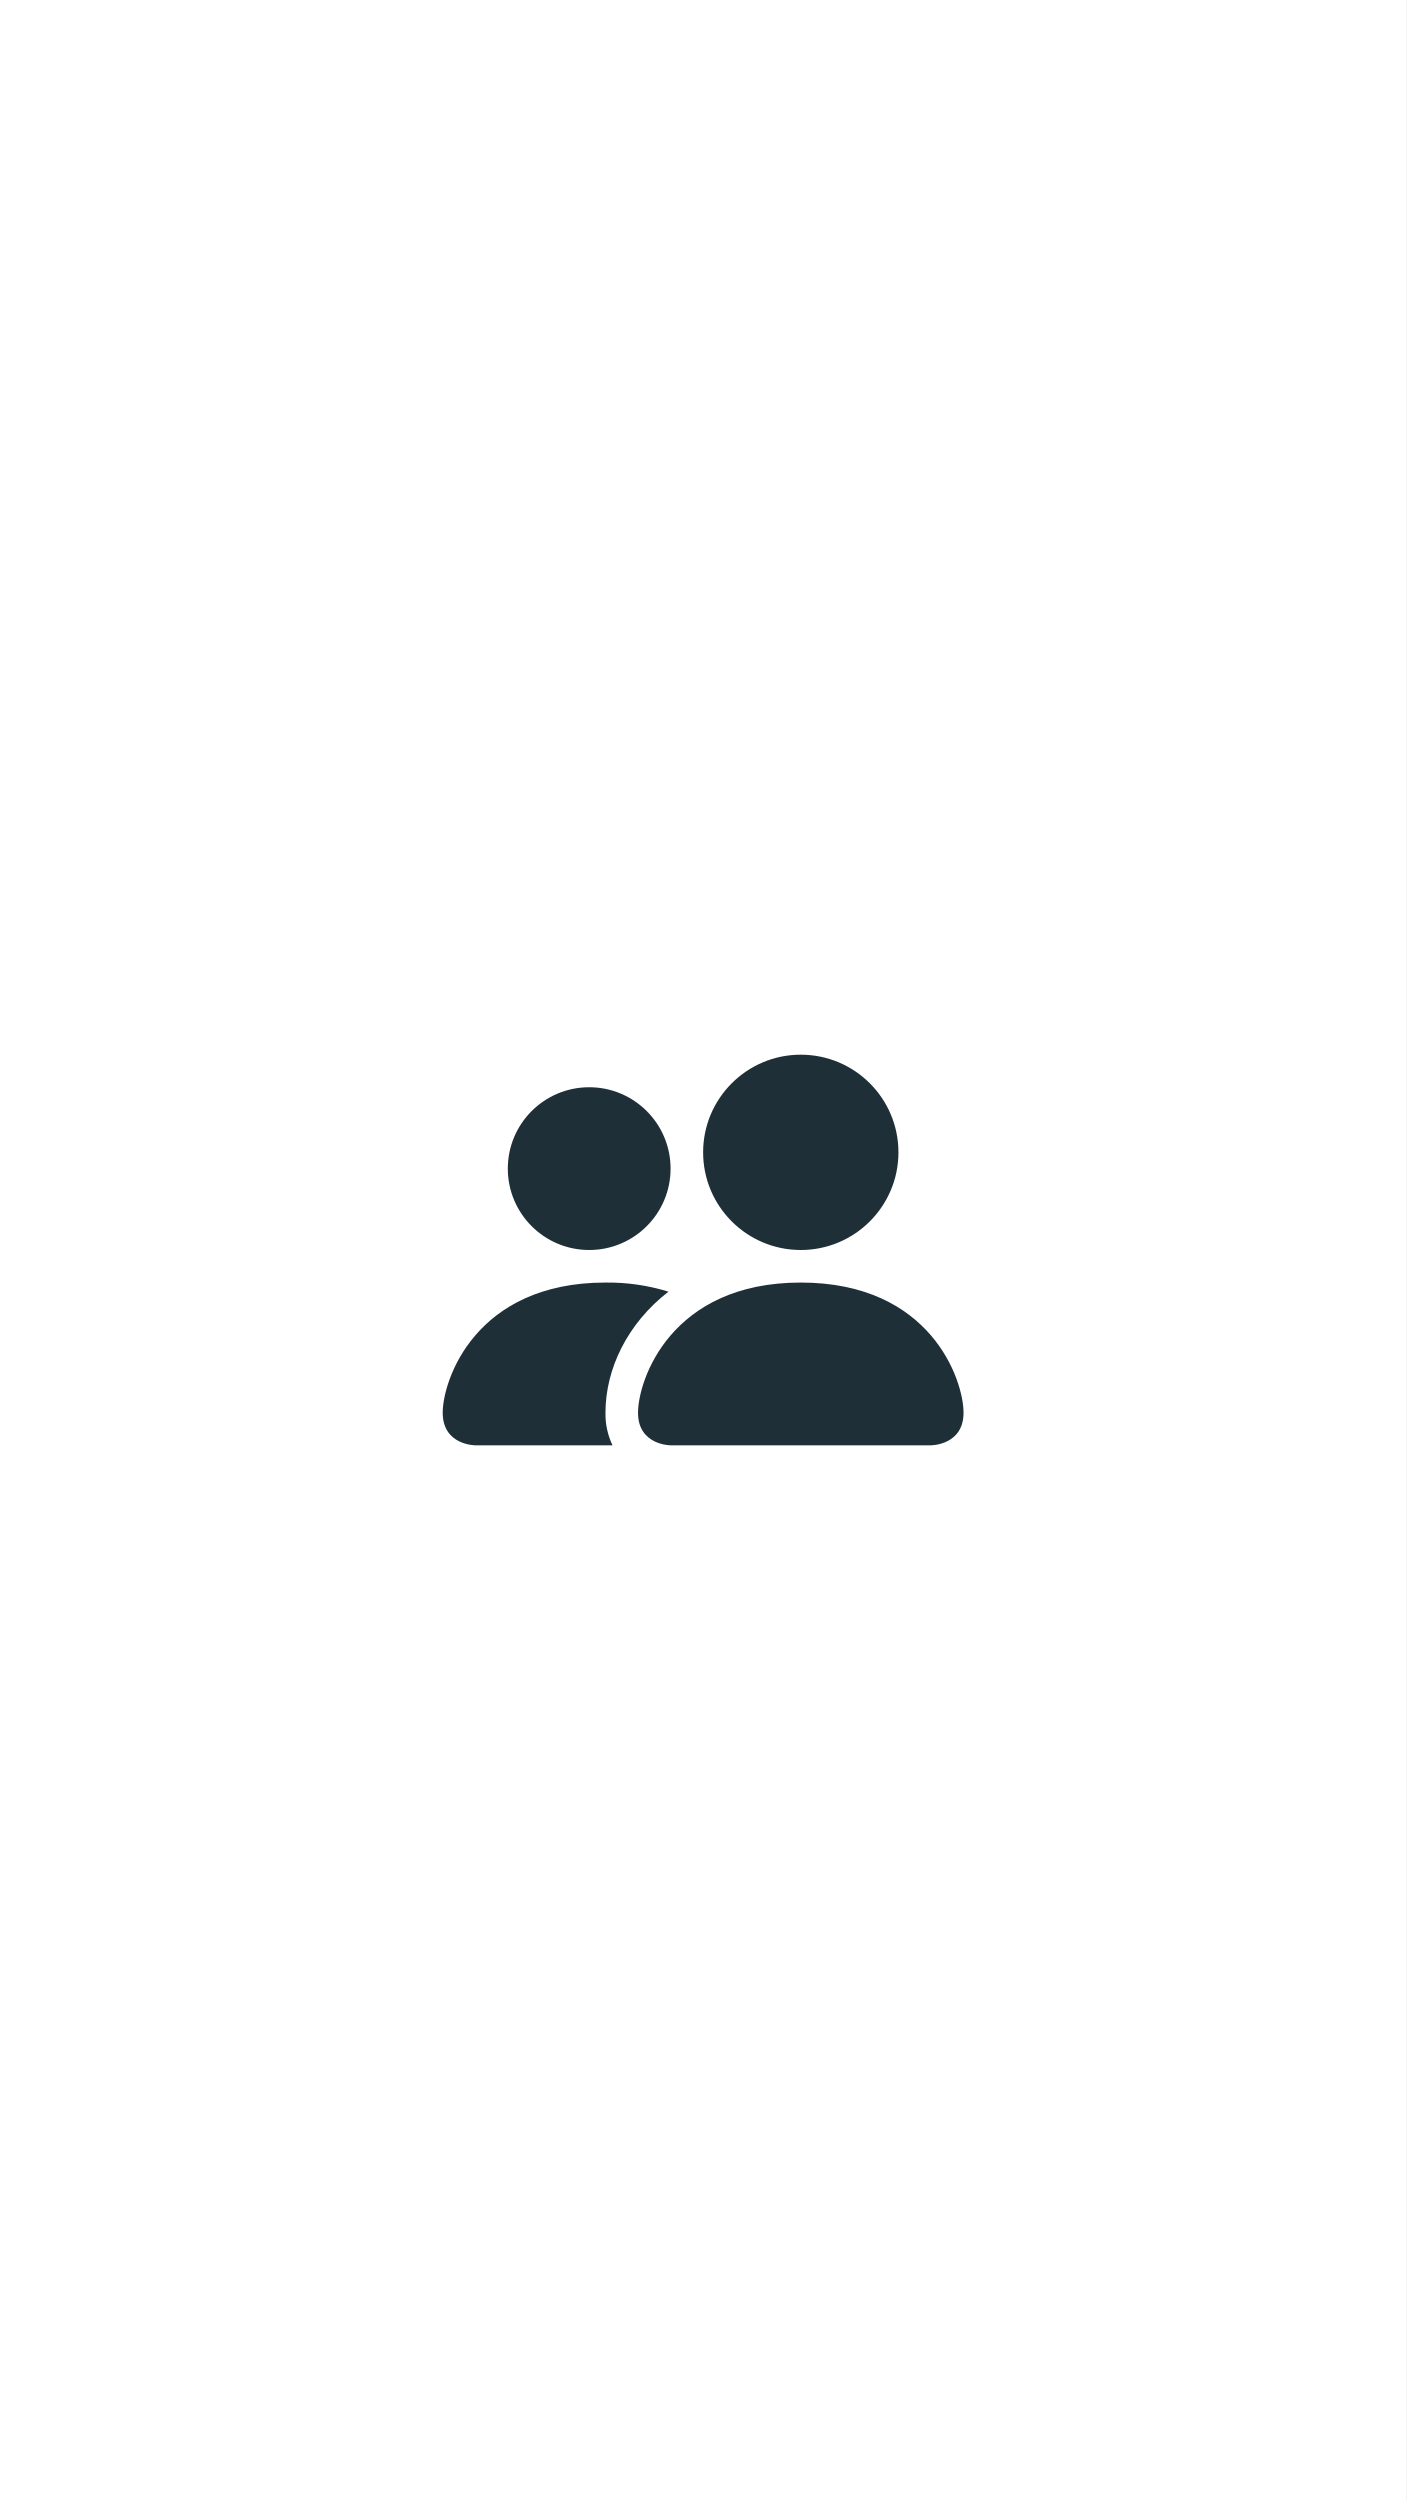
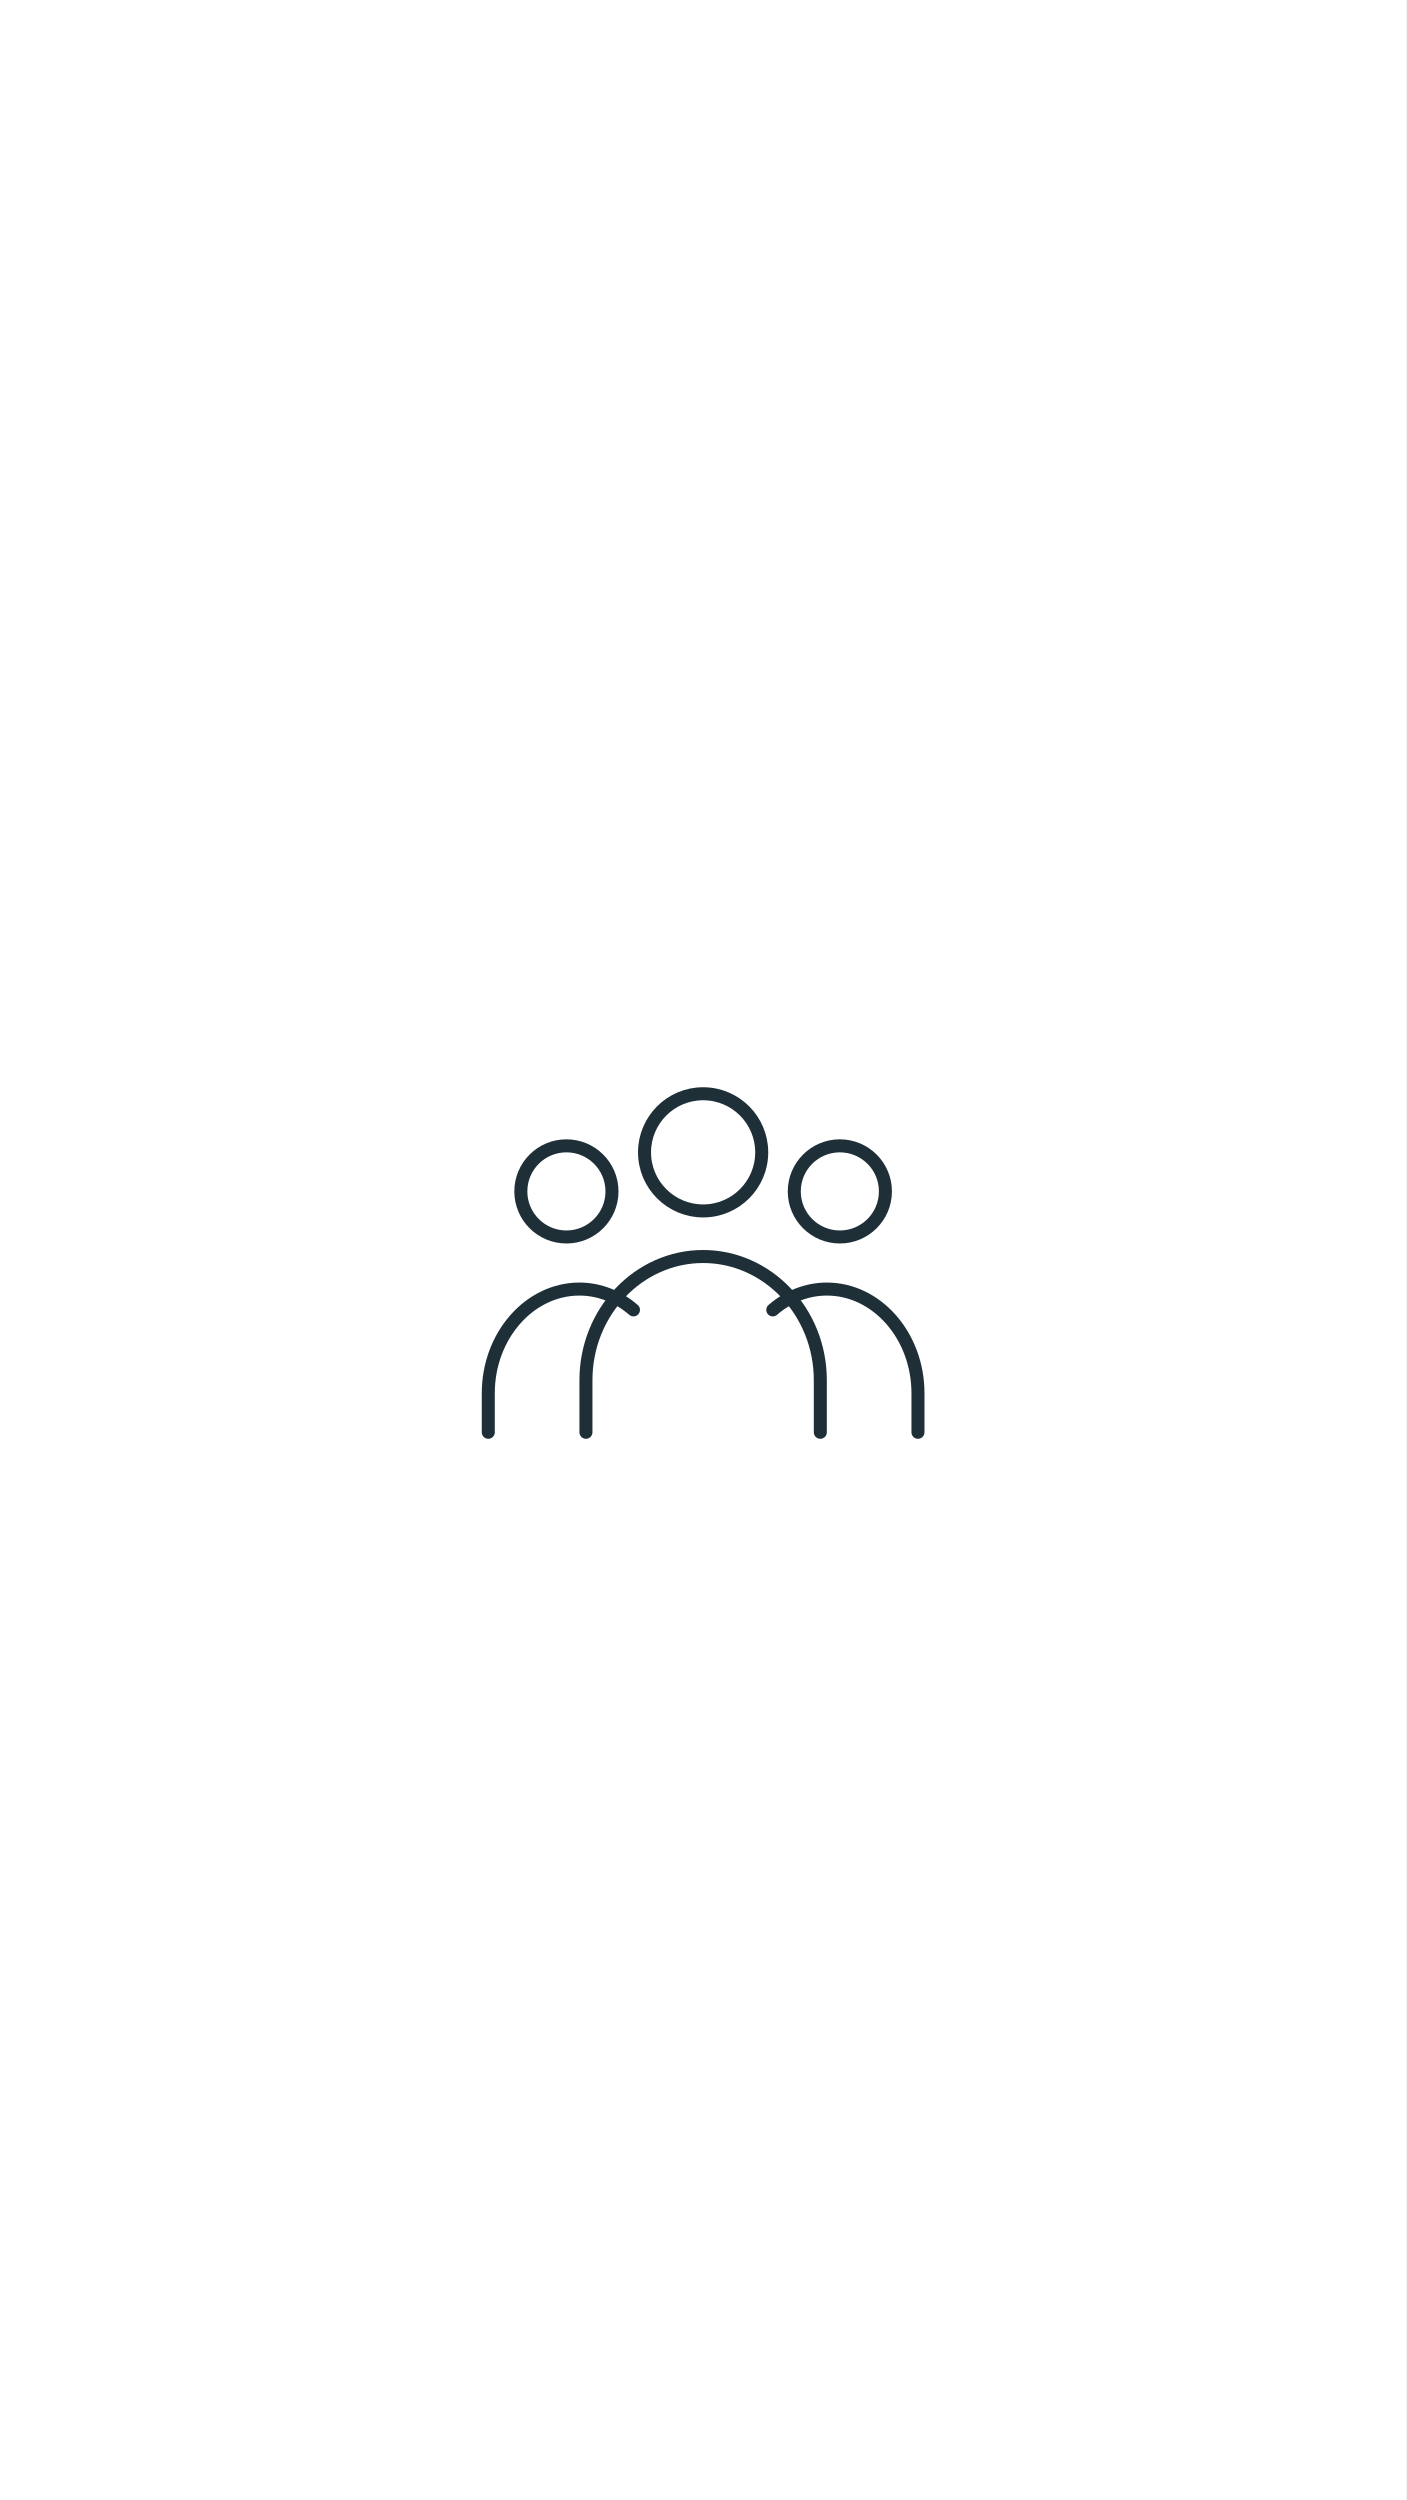
<svg xmlns="http://www.w3.org/2000/svg" width="1080" height="1920" viewBox="0 0 1080 1920">
  <rect width="1080" height="1920" fill="#FFFFFF" />
-   <g transform="translate(340 760) scale(25)">
-     <path d="M7 14s-1 0-1-1 1-4 5-4 5 3 5 4-1 1-1 1zm4-6a3 3 0 1 0 0-6 3 3 0 0 0 0 6m-5.784 6A2.24 2.24 0 0 1 5 13c0-1.355.68-2.75 1.936-3.72A6.3 6.3 0 0 0 5 9c-4 0-5 3-5 4s1 1 1 1zM4.5 8a2.5 2.5 0 1 0 0-5 2.5 2.5 0 0 0 0 5" fill="#1E2F38" />
+   <g transform="translate(340 760) scale(5)" fill="none" stroke="#1E2F38" stroke-width="2" stroke-linecap="round" stroke-linejoin="round">
+     <circle cx="40" cy="25" r="9" />
+     <circle cx="19" cy="31" r="7" />
+     <circle cx="61" cy="31" r="7" />
+     <path d="M22 68v-8c0-10.5 8.1-19 18-19s18 8.5 18 19v8" />
+     <path d="M7 68v-6c0-8.8 6.3-16 14-16 3.1 0 6 1.2 8.3 3.2" />
+     <path d="M73 68v-6c0-8.8-6.3-16-14-16-3.1 0-6 1.2-8.3 3.2" />
  </g>
</svg>
